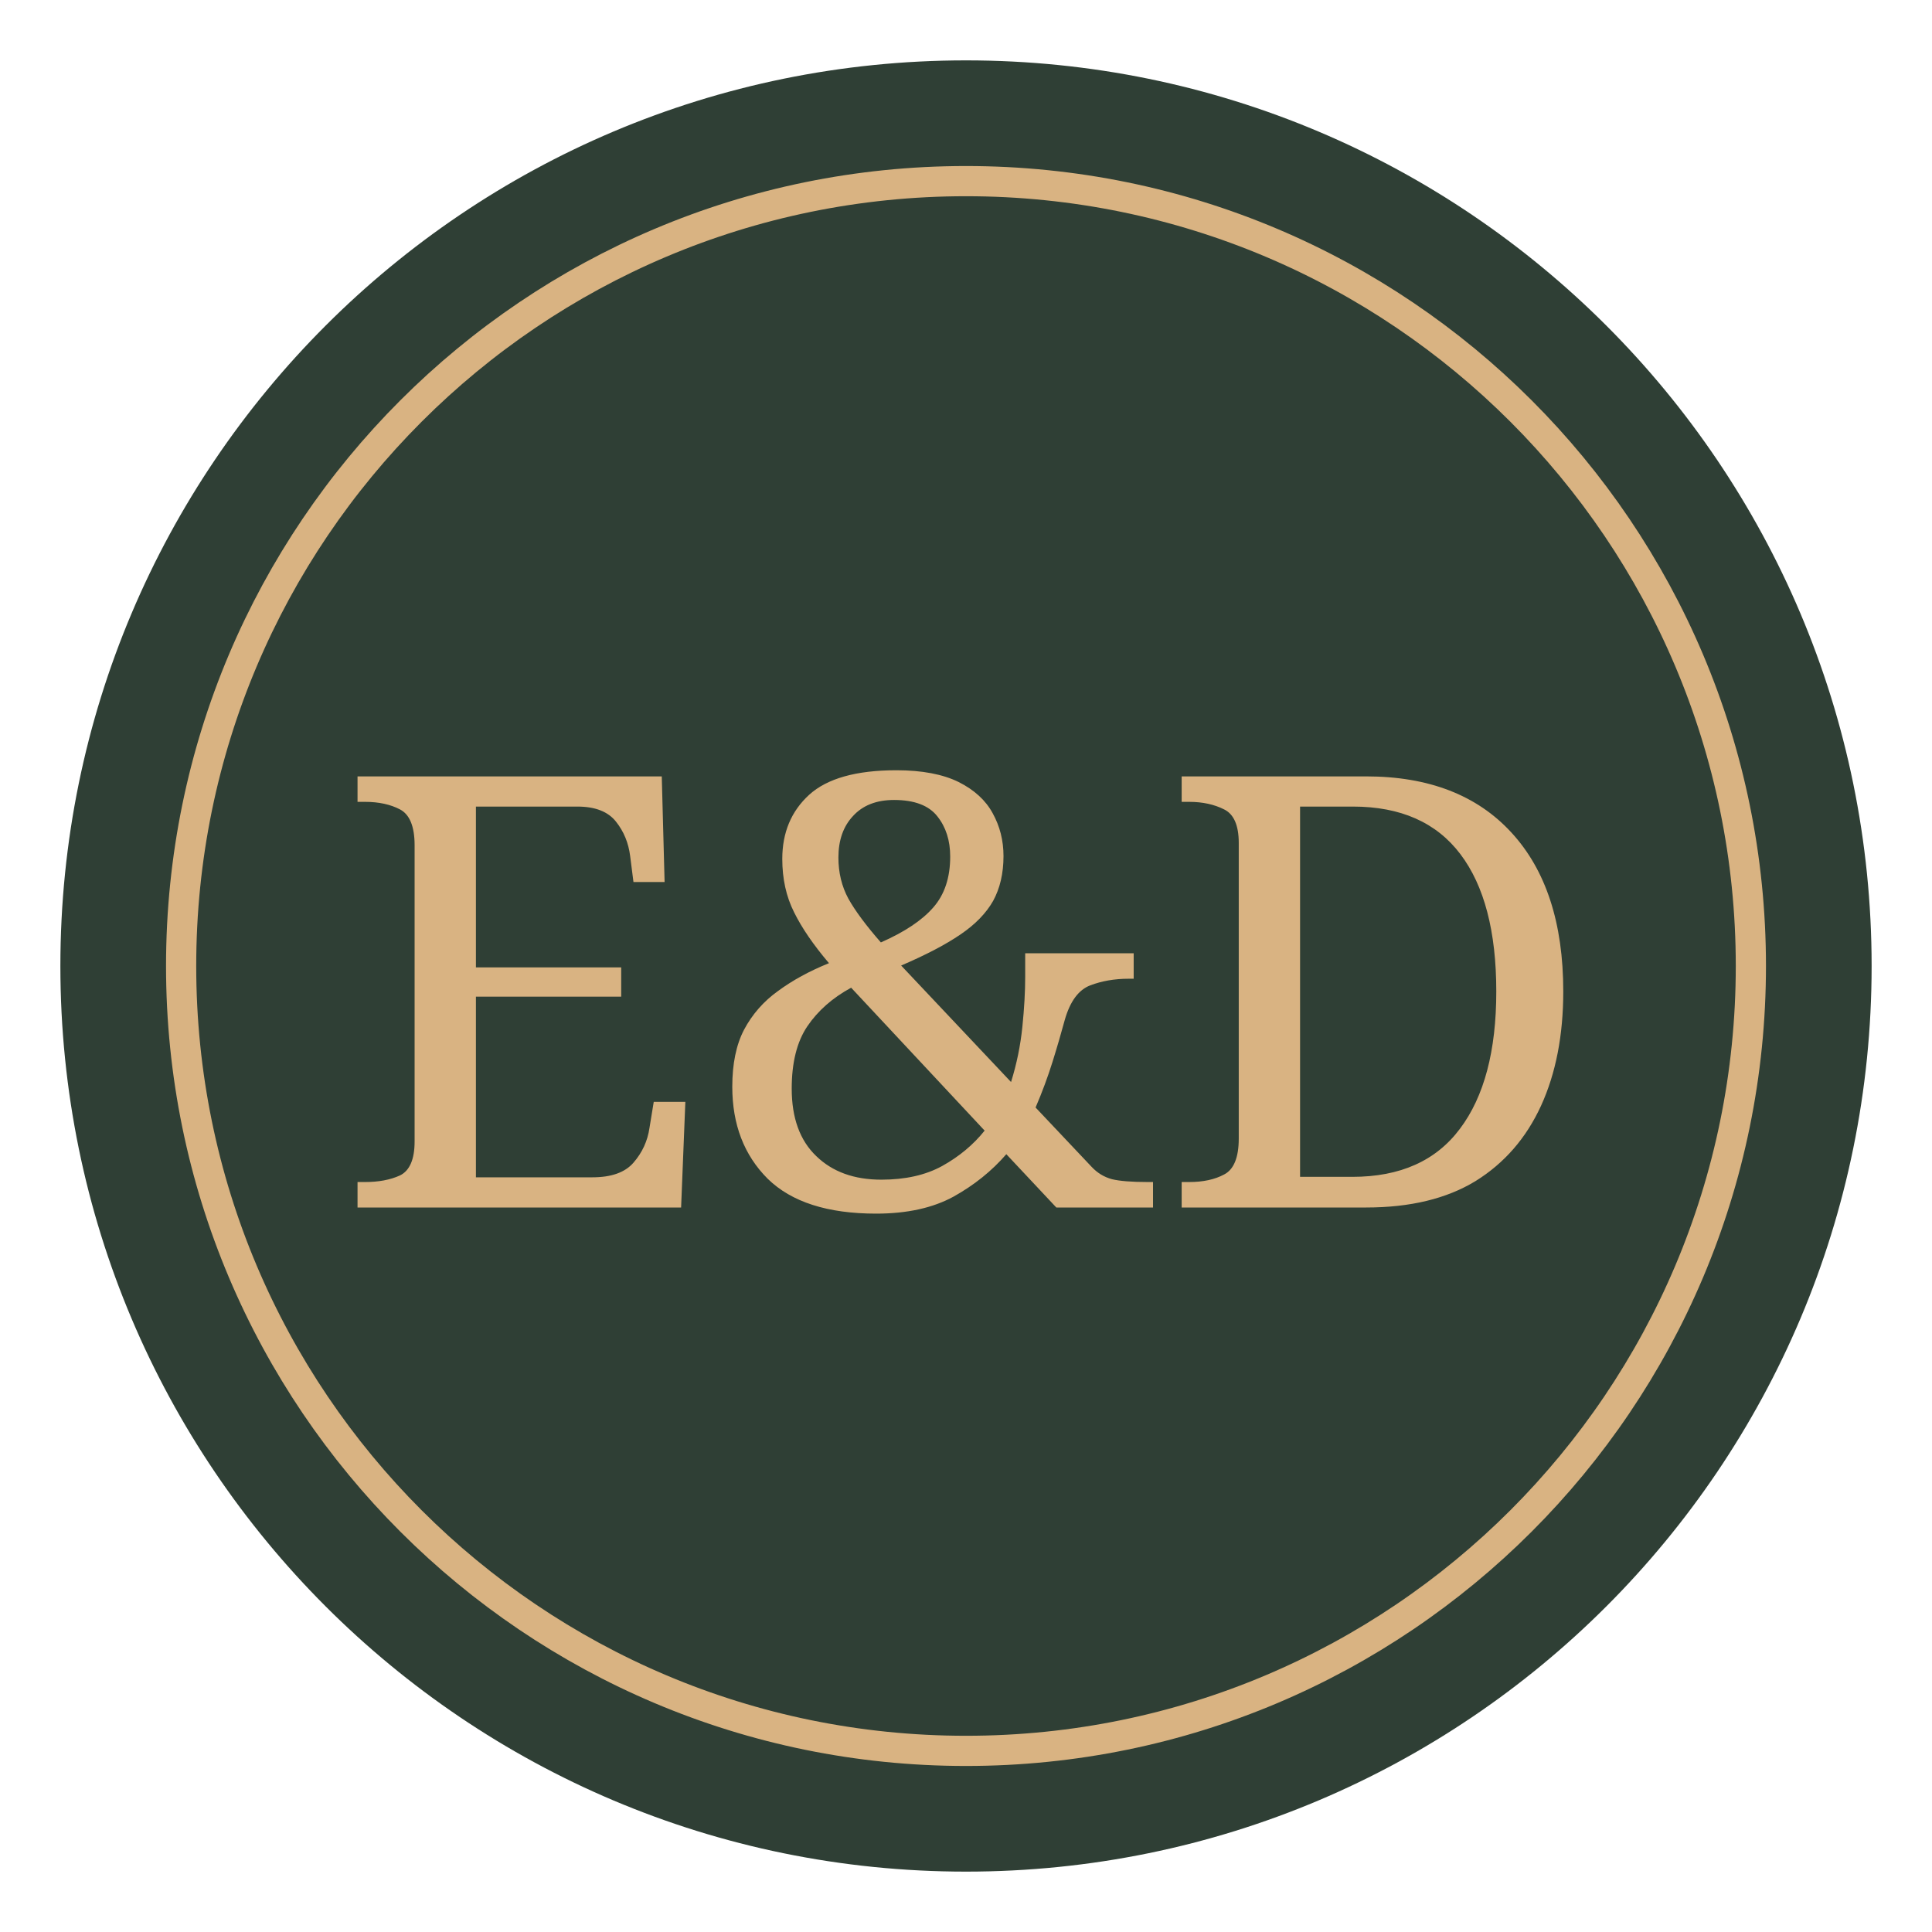
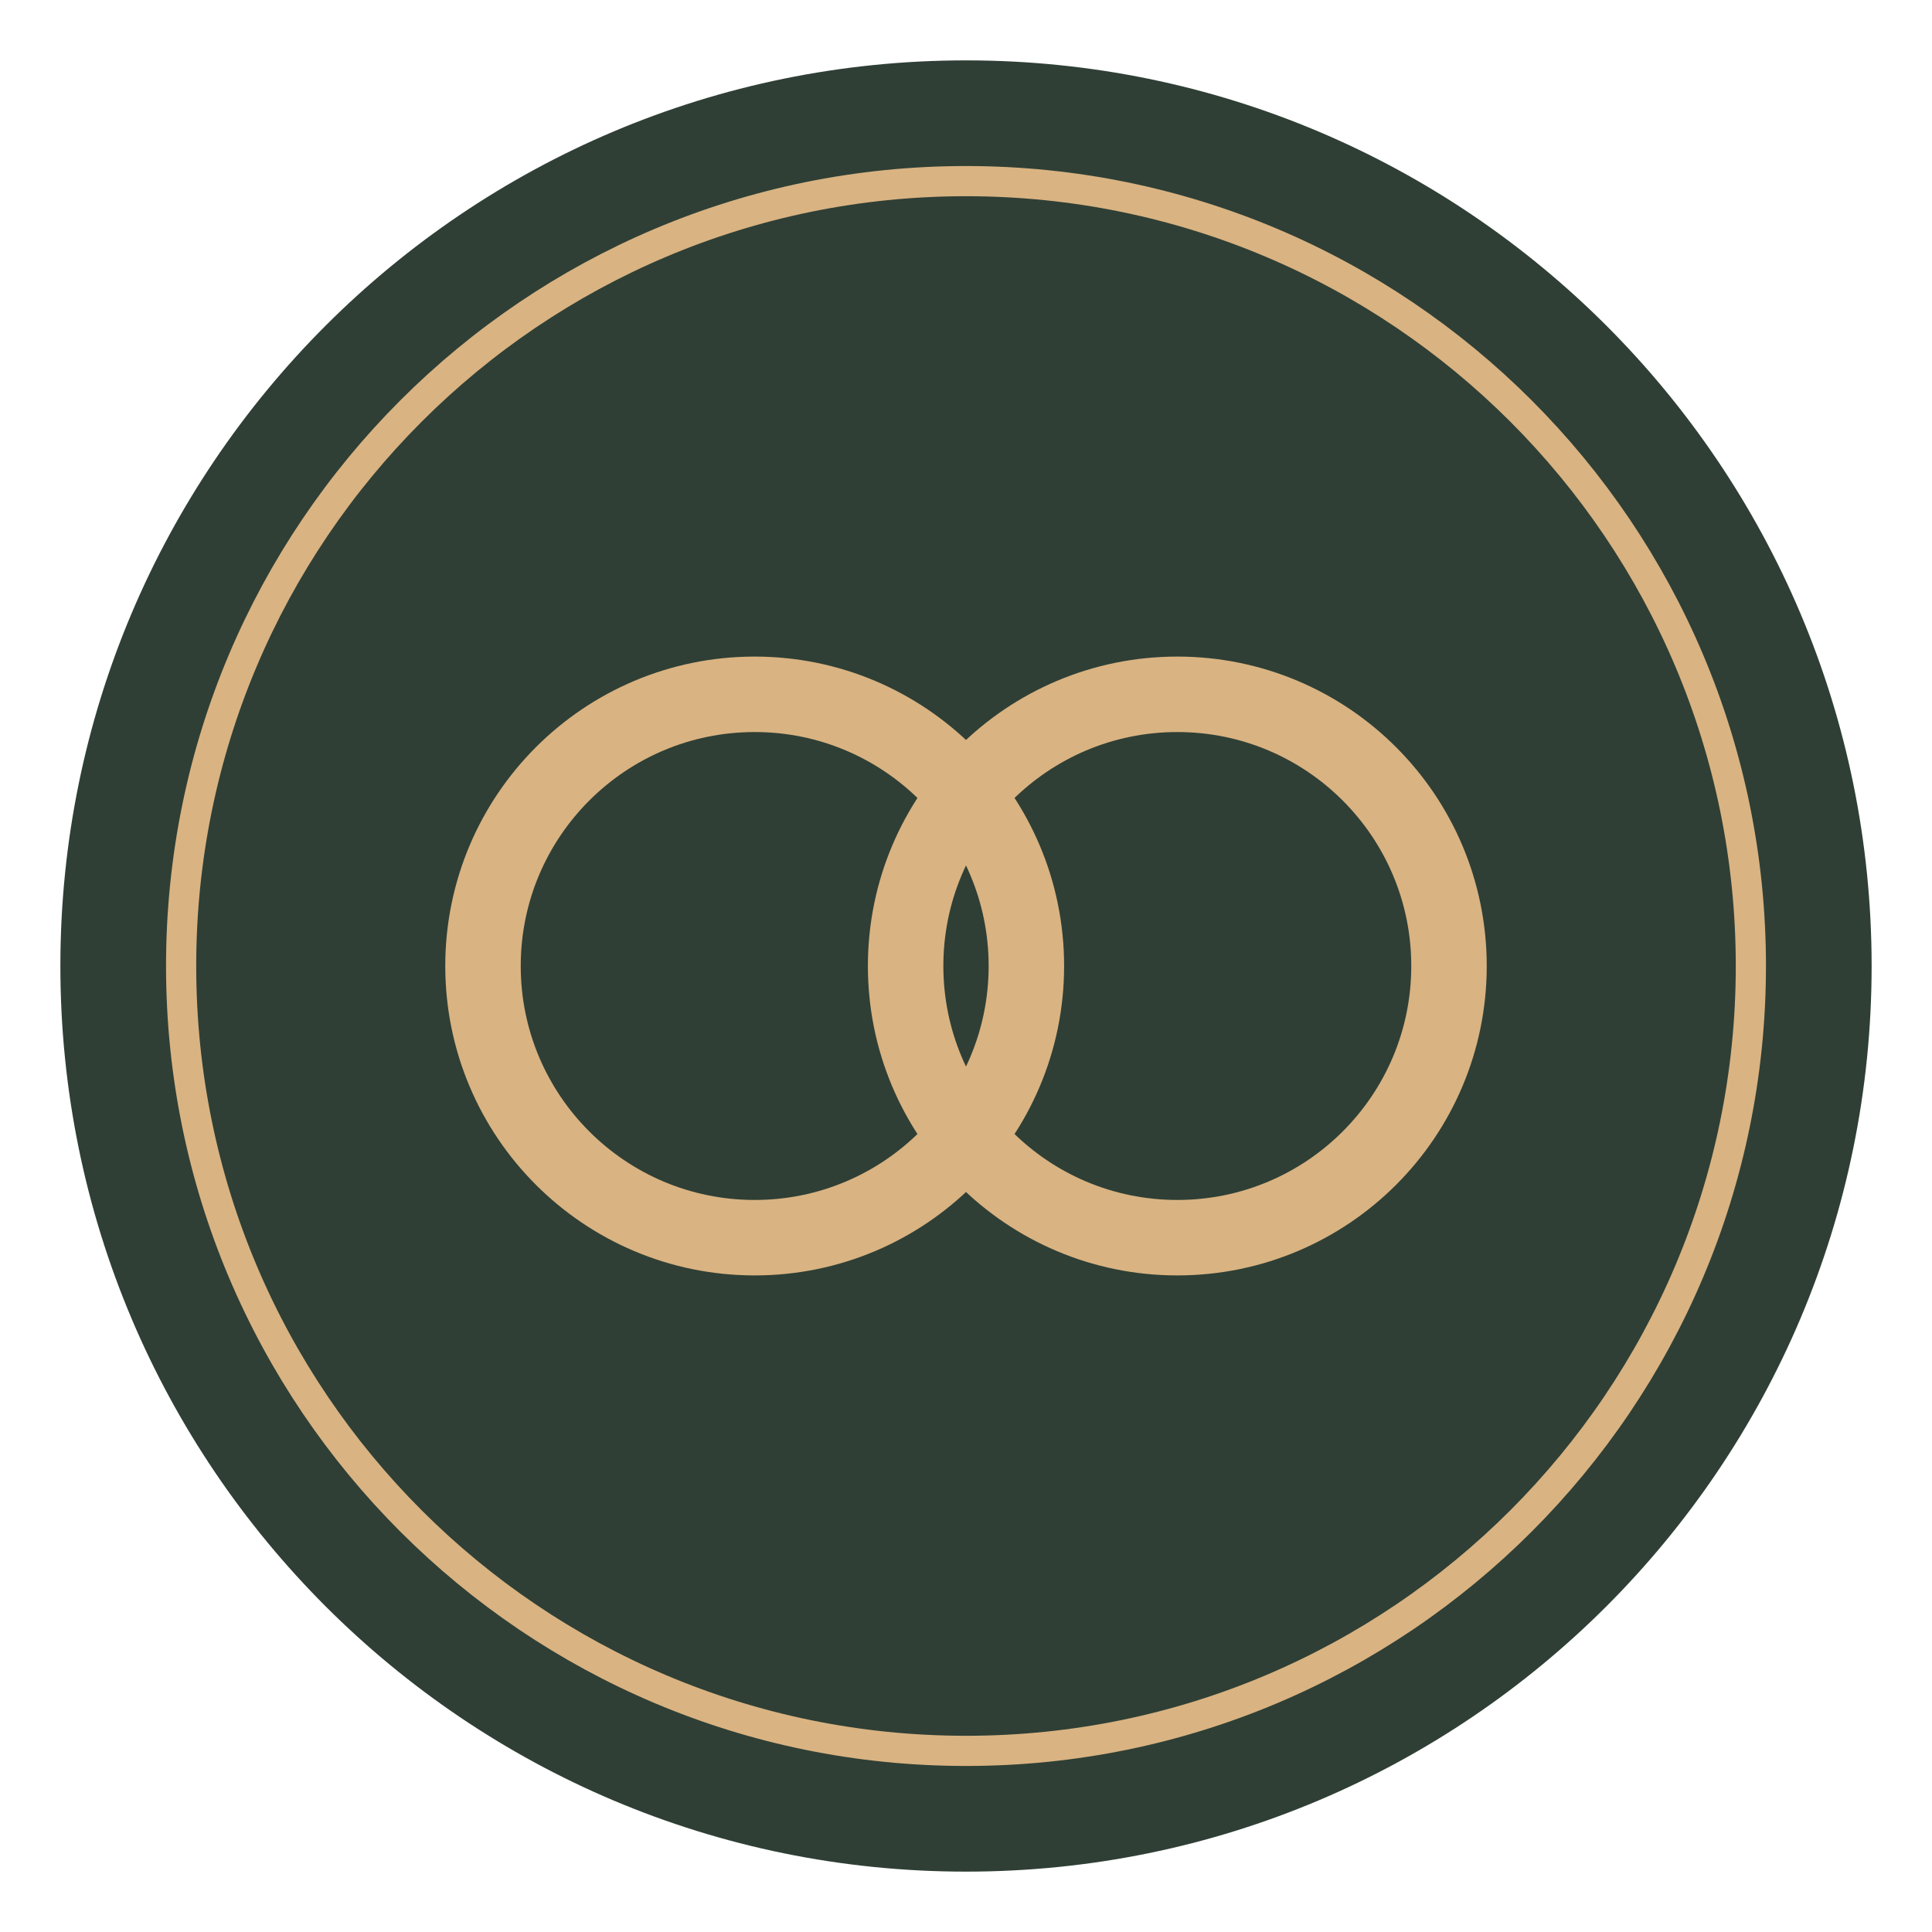
<svg xmlns="http://www.w3.org/2000/svg" viewBox="0 0 64 64">
  <circle cx="32" cy="32" r="30" fill="#2f3f35" />
  <circle cx="32" cy="32" r="26" fill="none" stroke="#d9b382" stroke-width="1" />
-   <text x="32" y="40" text-anchor="middle" font-family="Georgia, serif" font-size="20" fill="#d9b382">E&amp;D</text>
+   <circle cx="25" cy="32" r="9" fill="none" stroke="#d9b382" stroke-width="2.5" />
+   <circle cx="39" cy="32" r="9" fill="none" stroke="#d9b382" stroke-width="2.5" />
</svg>
